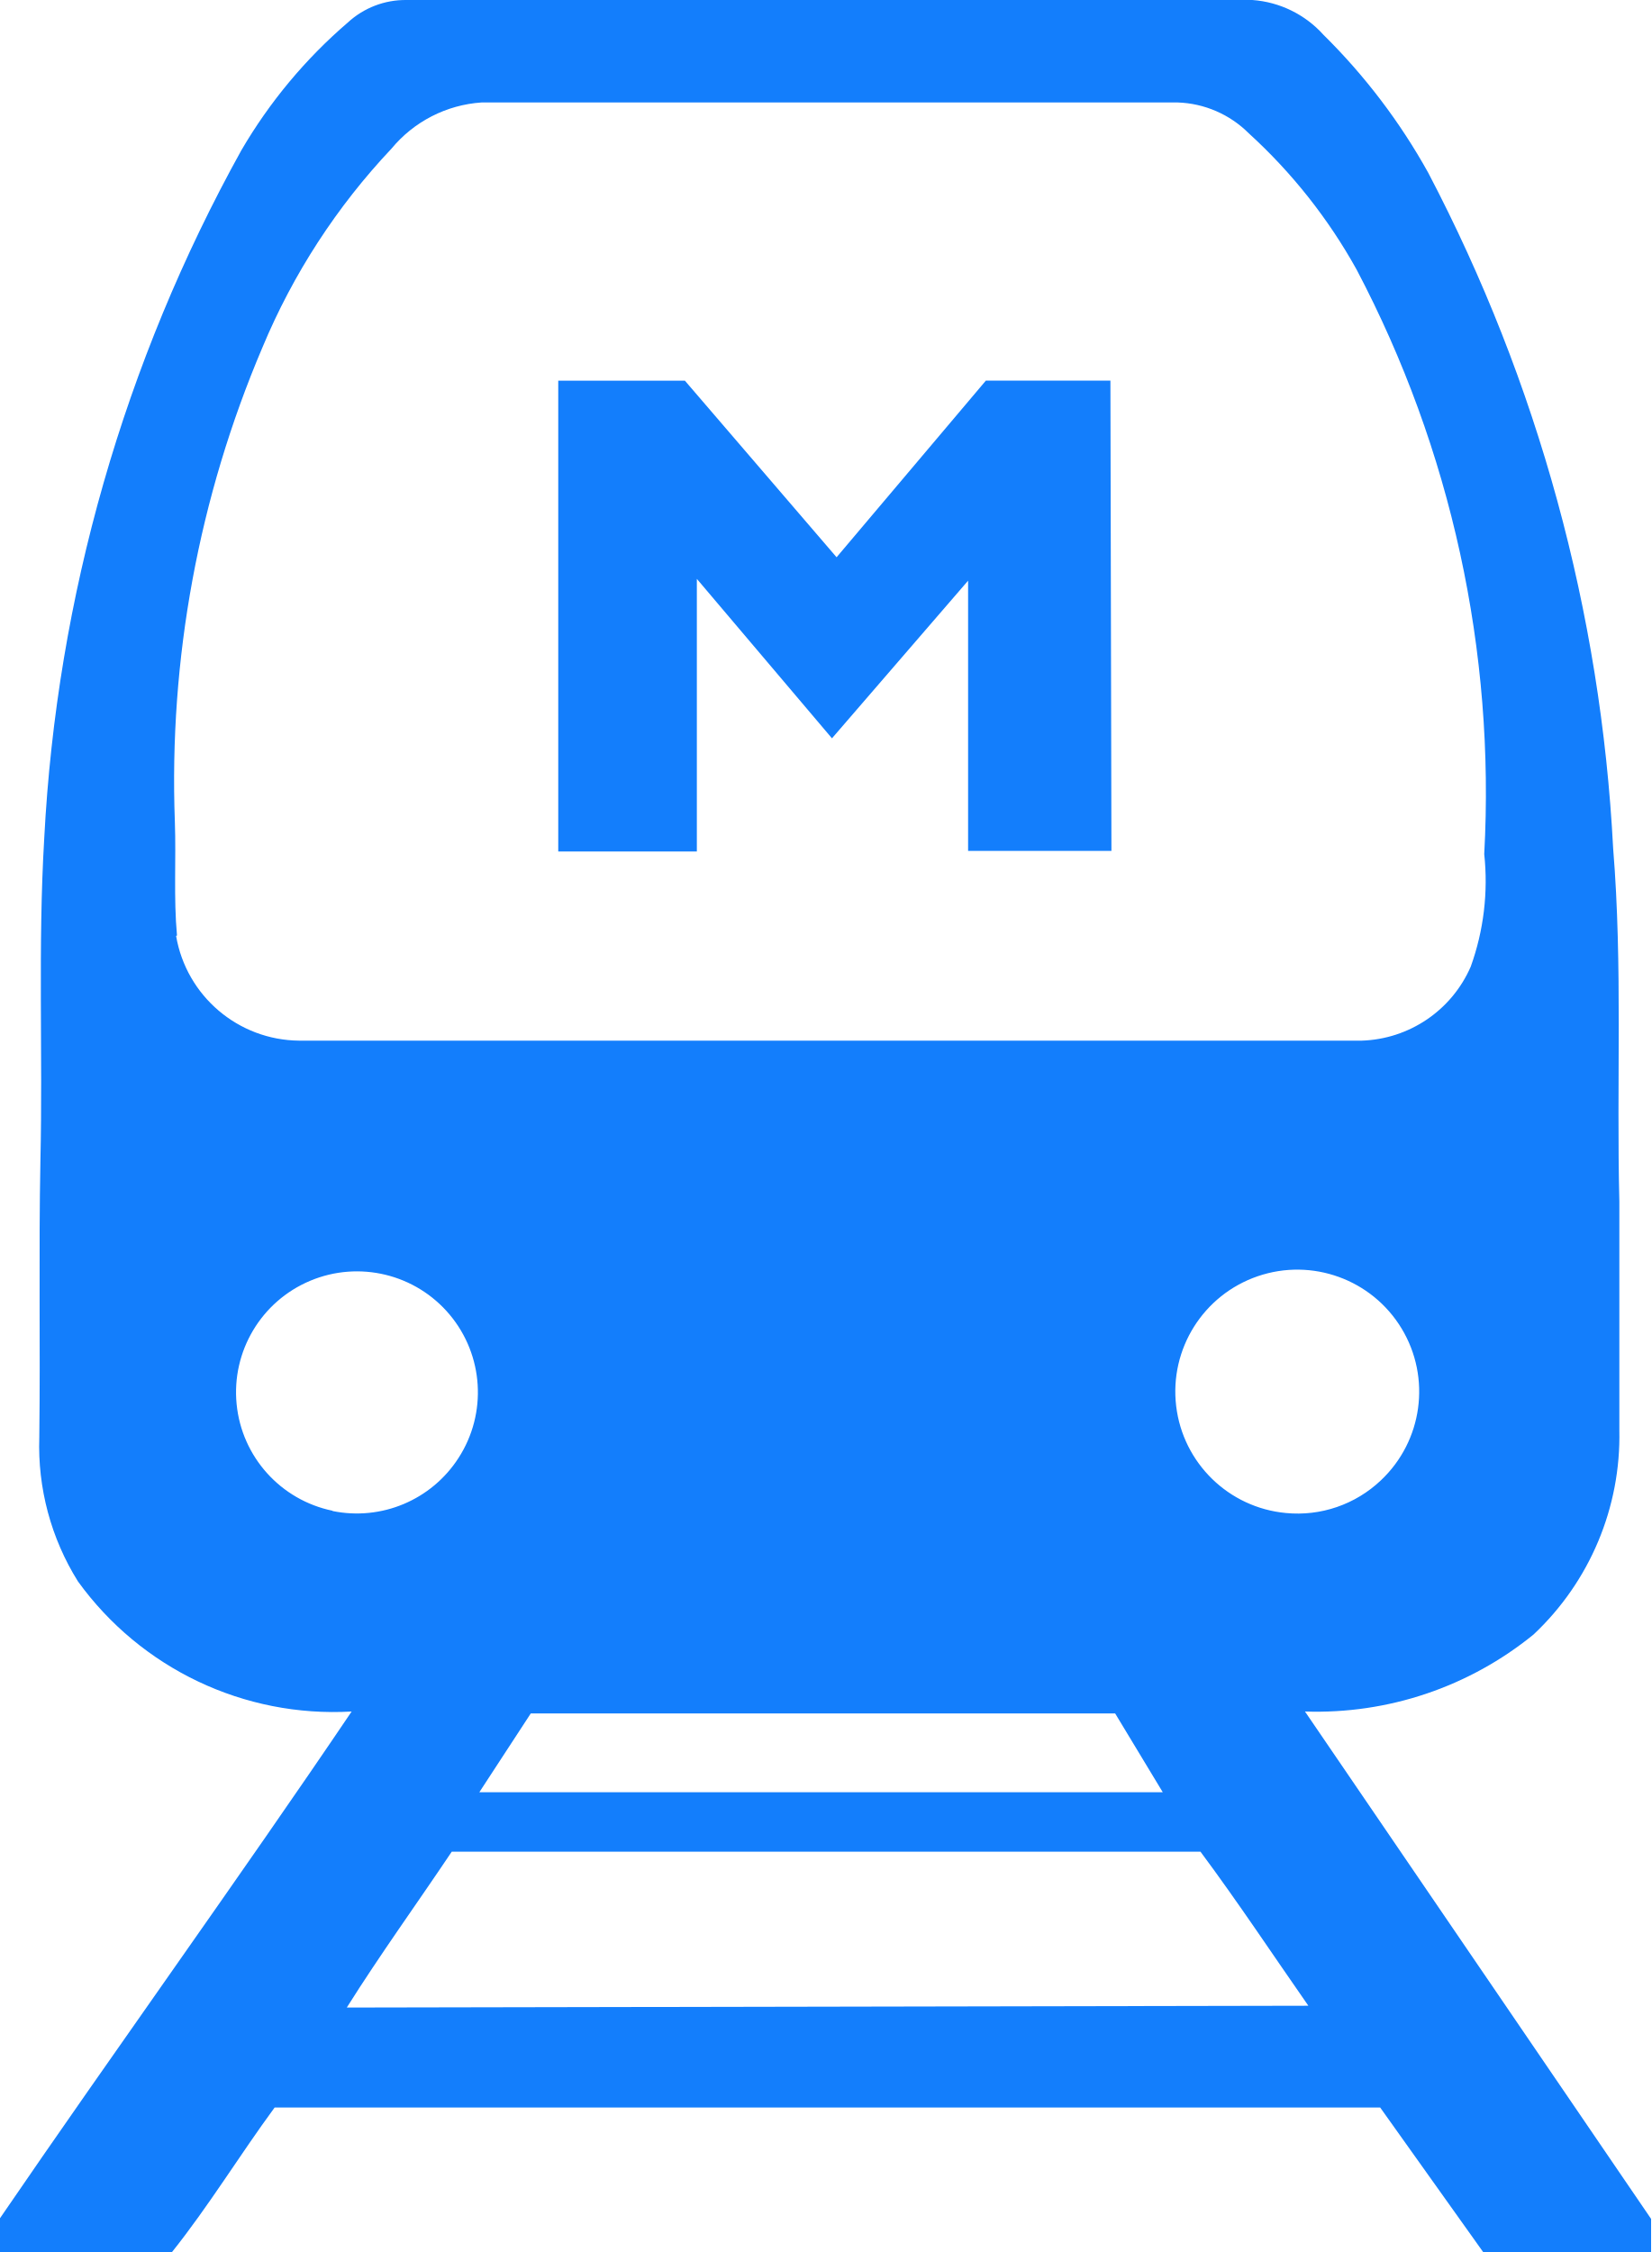
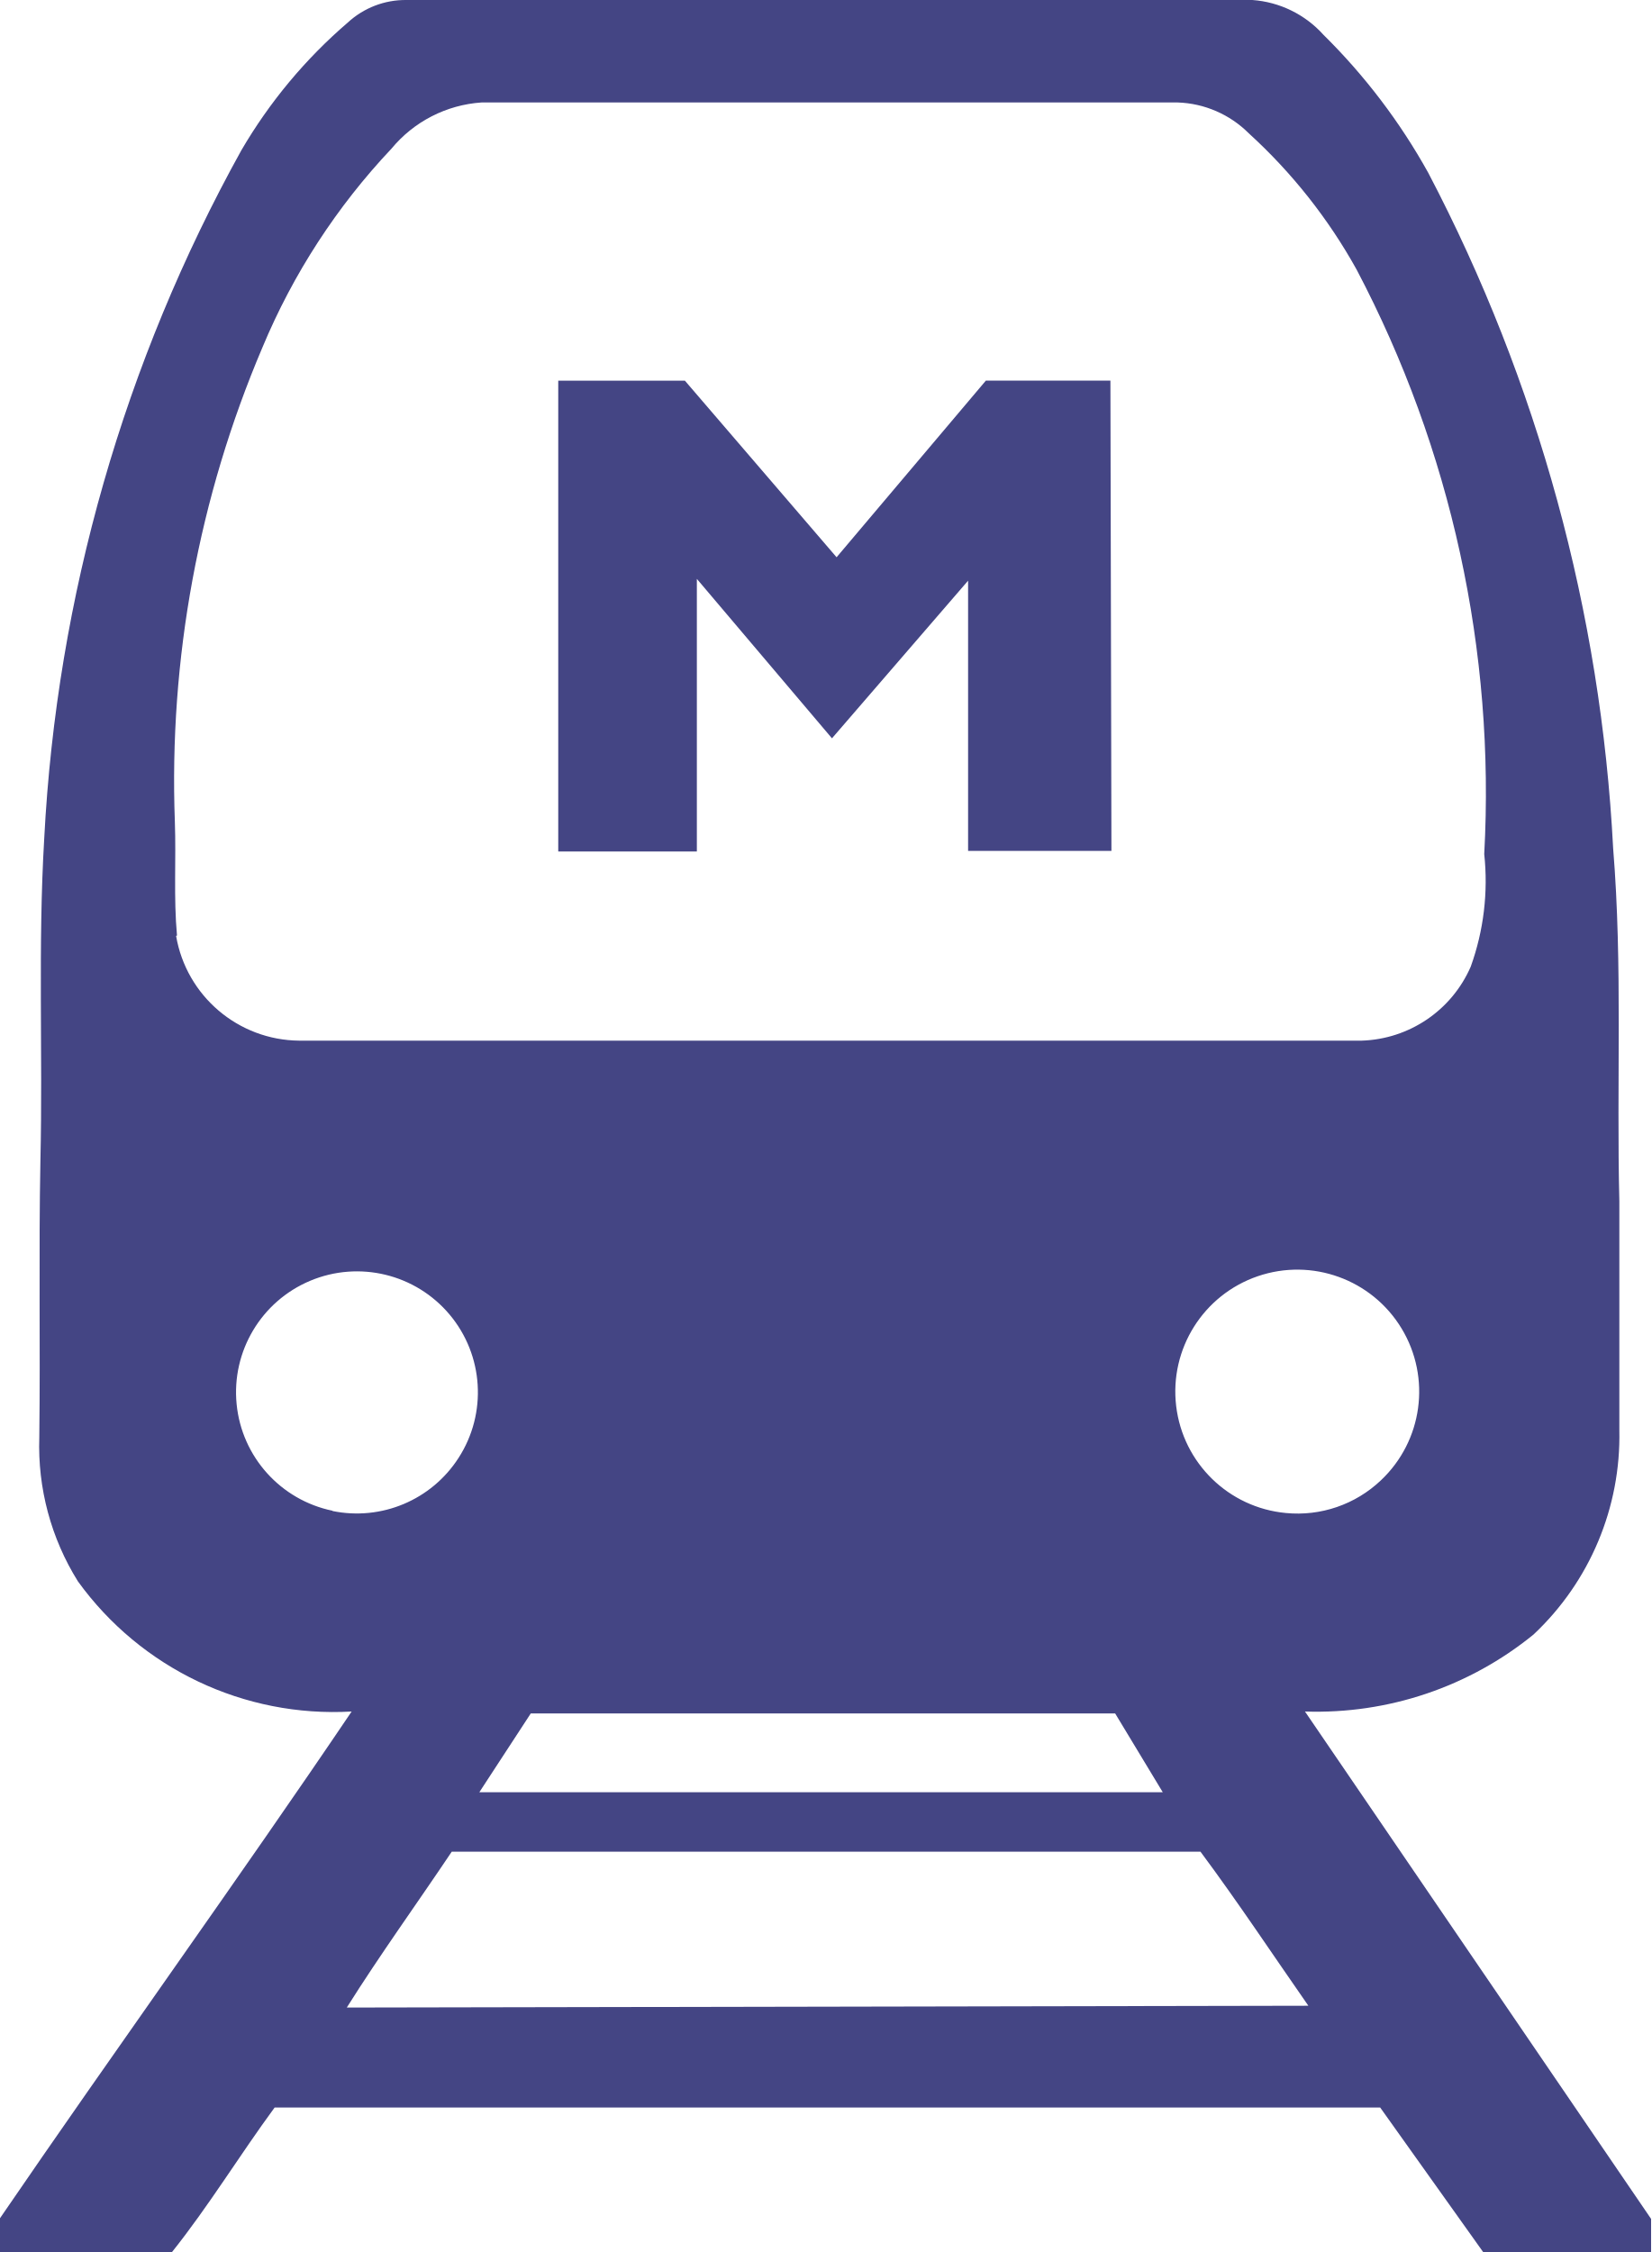
<svg xmlns="http://www.w3.org/2000/svg" width="14.665" height="20" viewBox="0 0 14.665 20">
  <defs>
    <style>
-             .prefix__cls-1{fill:#137efc}
+             .prefix__cls-1{fill:#444584}
        </style>
  </defs>
  <g id="prefix__Group_1337" data-name="Group 1337">
    <path id="prefix__Path_2110" d="M24.118 15.2a3.053 3.053 0 0 0 2.03-.684 2.419 2.419 0 0 0 .762-1.816v-2.03c-.026-1.044.03-2.093-.055-3.135a14.538 14.538 0 0 0-1.642-6 5.408 5.408 0 0 0-.931-1.226.94.94 0 0 0-.631-.309h-7.514a.756.756 0 0 0-.52.2 4.455 4.455 0 0 0-.945 1.134 14.107 14.107 0 0 0-1.751 6.109c-.057.958-.012 1.907-.034 2.86-.016.821 0 1.642-.01 2.462a2.269 2.269 0 0 0 .343 1.279 2.8 2.8 0 0 0 2.431 1.156c-.995 1.473-2.118 3.03-3.123 4.5v.3h1.528c.327-.41.6-.86.911-1.283h9.819L25.7 20h1.492v-.294zm-.17-1.763a1.083 1.083 0 1 1 .844-.29 1.074 1.074 0 0 1-.844.29zM14.1 8.308c-.031-.337-.007-.673-.019-1.01a9.826 9.826 0 0 1 .778-4.213 5.85 5.85 0 0 1 1.146-1.765 1.137 1.137 0 0 1 .8-.41h6.182a.937.937 0 0 1 .632.274 4.763 4.763 0 0 1 .958 1.211 9.973 9.973 0 0 1 1.133 5.19 2.242 2.242 0 0 1-.12 1 1.094 1.094 0 0 1-.969.657h-9.435a1.119 1.119 0 0 1-1.094-.93zm8.755 7.609h-6.07l.457-.7h5.19zm-7.373-2.5a1.074 1.074 0 1 1 1.119-.47 1.074 1.074 0 0 1-1.121.472zm.126 4.412c.294-.468.625-.926.932-1.384h6.65c.334.449.642.915.958 1.368z" class="prefix__cls-1" data-name="Path 2110" transform="translate(-12.528)" />
    <path id="prefix__Path_2111" d="M40.691 15.853h-1.106l-1.326 1.569-1.347-1.568h-1.125v4.181h1.231v-2.421l1.2 1.416 1.209-1.4v2.4H40.7z" class="prefix__cls-1" data-name="Path 2111" transform="translate(-30.829 -12.473)" />
  </g>
</svg>
